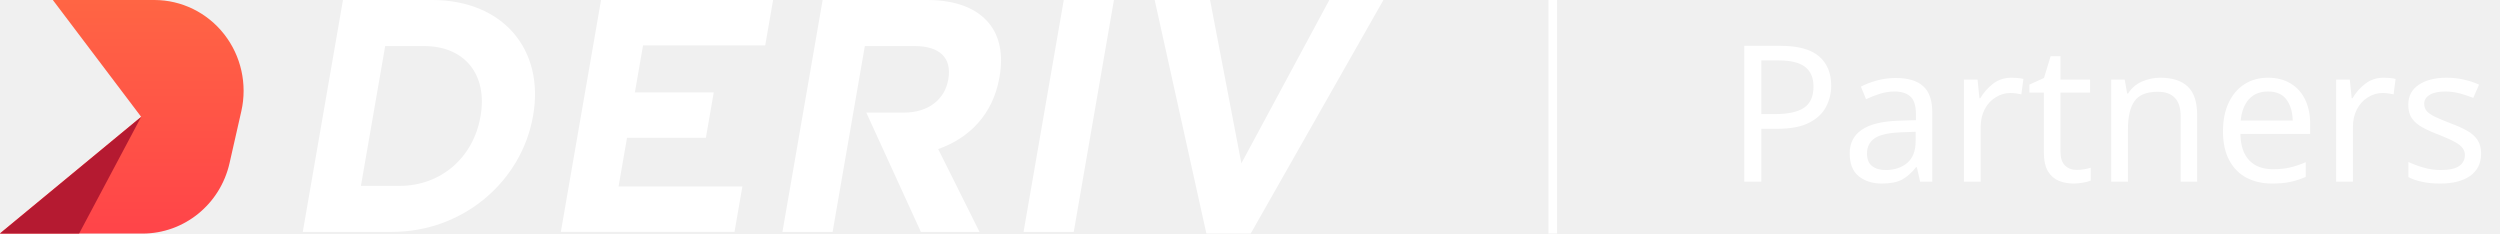
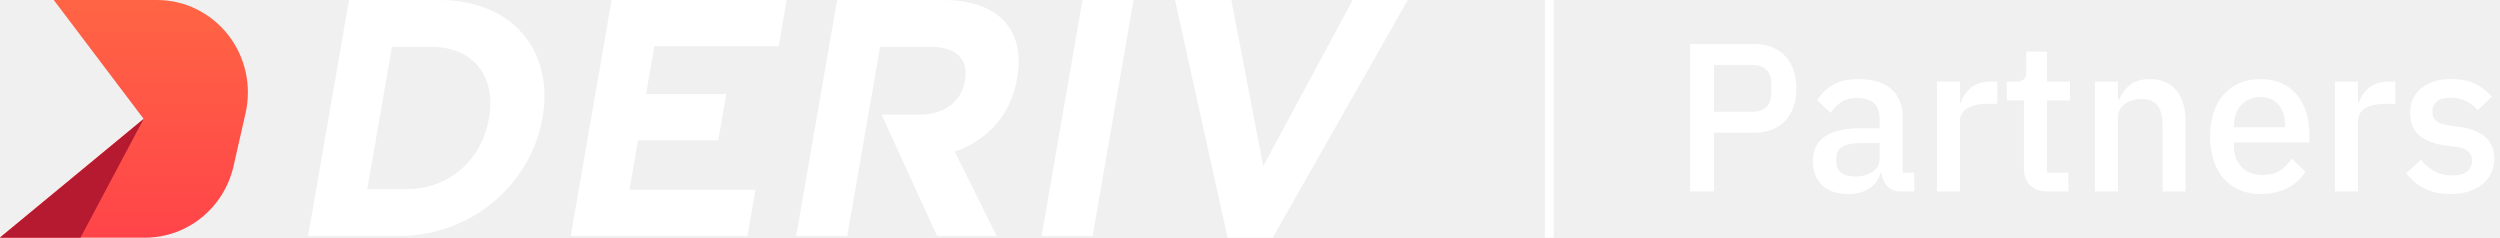
- <svg xmlns="http://www.w3.org/2000/svg" width="289px" height="27px" viewBox="0 0 289 27" version="1.1" role="img">
+ <svg xmlns="http://www.w3.org/2000/svg" width="284" height="27" viewBox="0 0 284 27">
  <defs>
-     <linearGradient x1="50%" y1="0%" x2="50%" y2="100%" id="linearGradient-1">
-       <stop stop-color="#FF6544" offset="0%" />
-       <stop stop-color="#FF4449" offset="100%" />
+     <linearGradient id="lug5d72ofa" x1="50%" x2="50%" y1="0%" y2="100%">
+       <stop offset="0%" stop-color="#FF6544" />
+       <stop offset="100%" stop-color="#FF4449" />
    </linearGradient>
  </defs>
-   <g id="Responsible-trading" stroke="none" stroke-width="1" fill="none" fill-rule="evenodd">
-     <g transform="translate(-120, -23)" id="Header">
+   <g fill="none" fill-rule="evenodd">
+     <g>
      <g>
-         <g id="Group">
-           <g transform="translate(120, 0)">
-             <g id="logo/left_part">
-               <g id="poweredby-1" fill-rule="evenodd" transform="translate(0, 23)">
-                 <g id="1--logo/2-white" fill-rule="nonzero">
-                   <g id="logo">
-                     <g id="logo/light">
-                       <path d="M6.13,0 L6.13,0.029 L16.314,13.5 L0,26.971 L0,27 L16.474,27 C21.281,27 25.453,23.627 26.534,18.864 L27.897,12.857 C28.604,9.74 27.876,6.465 25.917,3.962 C23.959,1.459 20.985,0 17.839,0 L6.13,0 Z" id="Path" fill="url(#linearGradient-1)" />
-                       <polygon id="Path" fill="#B51A31" points="16.308 13.527 9.144 27 0 27" />
-                       <path d="M139.883,0 L143.503,18.88 L153.67,0 L159.924,0 L144.581,27 L139.458,27 L133.481,0 L139.883,0 Z M49.931,0 C58.21,0 62.941,5.782 61.633,13.327 L61.62,13.403 C60.31,20.95 53.569,26.809 45.282,26.809 L35,26.809 L39.647,0 L49.931,0 Z M107.15,0 C110.503,0 112.935,0.959 114.354,2.72 C115.564,4.212 115.994,6.32 115.551,8.847 L115.551,8.847 L115.538,8.924 C114.796,13.25 112.028,15.97 108.456,17.235 L108.456,17.235 L113.234,26.809 L106.453,26.809 L100.144,13.016 L104.508,13.016 C107.334,13.016 109.22,11.475 109.611,9.225 L109.611,9.225 L109.625,9.149 C110.063,6.626 108.556,5.324 105.73,5.324 L105.73,5.324 L99.976,5.324 L96.249,26.809 L90.449,26.809 L95.096,0 L107.15,0 Z M128.772,0 L124.124,26.809 L118.322,26.809 L122.971,0 L128.772,0 Z M89.371,0 L88.459,5.247 L74.336,5.247 L73.391,10.685 L82.509,10.685 L81.599,15.932 L72.482,15.932 L71.506,21.557 L85.819,21.557 L84.91,26.804 L64.833,26.804 L69.481,0 L89.371,0 Z M49.008,5.324 L44.527,5.324 L41.723,21.485 L46.207,21.485 C50.951,21.485 54.718,18.23 55.541,13.48 L55.554,13.403 C56.378,8.656 53.755,5.324 49.008,5.324 Z" id="Combined-Shape" fill="#FFFFFF" />
-                     </g>
-                   </g>
-                 </g>
-               </g>
-               <line x1="179.5" y1="23" x2="179.5" y2="50" id="Path-2" stroke="#FFFFFF" />
-             </g>
-             <g id="logo/right_part" transform="translate(180, 0)">
-               <g id="Group-2" transform="translate(7, 25)">
-                 <g id="Group" transform="translate(0.5, 0)">
-                   <g id="Powered-by" fill="#FFFFFF" font-family="IBMPlexSans, IBM Plex Sans" font-size="22" font-weight="normal" linespacing="12">
-                     <text id="A-Binary.com-brand">
-                       <tspan x="12" y="19" font-family="IBMPlexSans-Bold, IBM Plex Sans" font-weight="normal">Partners</tspan>
-                     </text>
-                   </g>
-                 </g>
-               </g>
+         <g>
+           <path fill="#FFF" fill-rule="nonzero" d="M192 21.752V5h7.2c1.552 0 2.752.456 3.6 1.368.848.912 1.272 2.136 1.272 3.672s-.424 2.76-1.272 3.672c-.848.912-2.048 1.368-3.6 1.368h-4.488v6.672H192zm2.712-9.048h4.32c.688 0 1.224-.18 1.608-.54.384-.36.576-.876.576-1.548V9.464c0-.672-.192-1.188-.576-1.548-.384-.36-.92-.54-1.608-.54h-4.32v5.328zM216 21.752c-.688 0-1.216-.196-1.584-.588-.368-.392-.592-.892-.672-1.5h-.12c-.24.784-.68 1.376-1.32 1.776-.64.4-1.416.6-2.328.6-1.296 0-2.292-.336-2.988-1.008-.696-.672-1.044-1.576-1.044-2.712 0-1.248.452-2.184 1.356-2.808.904-.624 2.228-.936 3.972-.936h2.256V13.52c0-.768-.208-1.36-.624-1.776-.416-.416-1.064-.624-1.944-.624-.736 0-1.336.16-1.8.48-.464.32-.856.728-1.176 1.224l-1.56-1.416c.416-.704 1-1.284 1.752-1.74.752-.456 1.736-.684 2.952-.684 1.616 0 2.856.376 3.72 1.128.864.752 1.296 1.832 1.296 3.24v6.264h1.32v2.136H216zm-5.28-1.704c.816 0 1.488-.18 2.016-.54.528-.36.792-.844.792-1.452v-1.8h-2.208c-1.808 0-2.712.56-2.712 1.68v.432c0 .56.188.98.564 1.26.376.28.892.42 1.548.42zm9.312 1.704V9.272h2.616v2.4h.12c.176-.64.544-1.2 1.104-1.68s1.336-.72 2.328-.72h.696v2.52h-1.032c-1.04 0-1.836.168-2.388.504-.552.336-.828.832-.828 1.488v7.968h-2.616zm12.648 0c-.912 0-1.6-.236-2.064-.708-.464-.472-.696-1.14-.696-2.004v-7.632h-1.944V9.272h1.056c.432 0 .732-.096.9-.288.168-.192.252-.504.252-.936V5.864h2.352v3.408h2.616v2.136h-2.616v8.208h2.424v2.136h-2.28zm5.304 0V9.272h2.616v2.064h.12c.272-.672.684-1.232 1.236-1.68.552-.448 1.308-.672 2.268-.672 1.28 0 2.276.42 2.988 1.26.712.84 1.068 2.036 1.068 3.588v7.92h-2.616v-7.584c0-1.952-.784-2.928-2.352-2.928-.336 0-.668.044-.996.132-.328.088-.62.22-.876.396-.256.176-.46.4-.612.672-.152.272-.228.592-.228.96v8.352h-2.616zm18.816.288c-.896 0-1.696-.152-2.4-.456-.704-.304-1.304-.74-1.8-1.308-.496-.568-.876-1.256-1.14-2.064-.264-.808-.396-1.708-.396-2.7 0-.992.132-1.892.396-2.7.264-.808.644-1.496 1.14-2.064.496-.568 1.096-1.004 1.8-1.308.704-.304 1.504-.456 2.4-.456.912 0 1.716.16 2.412.48.696.32 1.276.764 1.74 1.332.464.568.812 1.228 1.044 1.98.232.752.348 1.56.348 2.424v.984h-8.568v.408c0 .96.284 1.748.852 2.364.568.616 1.38.924 2.436.924.768 0 1.416-.168 1.944-.504.528-.336.976-.792 1.344-1.368l1.536 1.512c-.464.768-1.136 1.38-2.016 1.836-.88.456-1.904.684-3.072.684zm0-11.016c-.448 0-.86.08-1.236.24-.376.16-.696.384-.96.672-.264.288-.468.632-.612 1.032-.144.4-.216.84-.216 1.32v.168h5.808v-.24c0-.96-.248-1.732-.744-2.316-.496-.584-1.176-.876-2.04-.876zm8.448 10.728V9.272h2.616v2.4h.12c.176-.64.544-1.2 1.104-1.68s1.336-.72 2.328-.72h.696v2.52h-1.032c-1.04 0-1.836.168-2.388.504-.552.336-.828.832-.828 1.488v7.968h-2.616zm13.152.288c-1.184 0-2.176-.208-2.976-.624-.8-.416-1.496-.992-2.088-1.728l1.68-1.536c.464.56.98.996 1.548 1.308.568.312 1.228.468 1.98.468.768 0 1.34-.148 1.716-.444.376-.296.564-.708.564-1.236 0-.4-.132-.74-.396-1.02s-.724-.46-1.38-.54l-1.152-.144c-1.28-.16-2.284-.532-3.012-1.116-.728-.584-1.092-1.452-1.092-2.604 0-.608.112-1.148.336-1.62.224-.472.54-.872.948-1.2.408-.328.896-.58 1.464-.756.568-.176 1.196-.264 1.884-.264 1.12 0 2.036.176 2.748.528.712.352 1.348.84 1.908 1.464l-1.608 1.536c-.32-.384-.74-.716-1.26-.996s-1.116-.42-1.788-.42c-.72 0-1.252.144-1.596.432-.344.288-.516.664-.516 1.128 0 .48.152.84.456 1.08.304.24.792.416 1.464.528l1.152.144c1.376.208 2.38.612 3.012 1.212.632.6.948 1.404.948 2.412 0 .608-.116 1.156-.348 1.644-.232.488-.564.908-.996 1.26-.432.352-.952.624-1.56.816-.608.192-1.288.288-2.04.288z" transform="translate(-120 -55) translate(0 32) translate(120 23)" />
+           <g fill-rule="nonzero">
+             <g>
+               <path fill="url(#lug5d72ofa)" d="M6.13 0v.03L16.314 13.5 0 26.97V27h16.474c4.807 0 8.979-3.373 10.06-8.136l1.363-6.008c.707-3.116-.021-6.39-1.98-8.894C23.96 1.46 20.985 0 17.84 0H6.13z" transform="translate(-120 -55) translate(0 32) translate(120 23)" />
+               <path fill="#B51A31" d="M16.308 13.527L9.144 27 0 27z" transform="translate(-120 -55) translate(0 32) translate(120 23)" />
+               <path fill="#FFF" d="M139.883 0l3.62 18.88L153.67 0h6.254L144.58 27h-5.123l-5.977-27h6.402zM49.931 0c8.279 0 13.01 5.782 11.702 13.327l-.013.076C60.31 20.95 53.57 26.81 45.282 26.81H35L39.647 0h10.284zm57.22 0c3.352 0 5.784.959 7.203 2.72 1.21 1.492 1.64 3.6 1.197 6.127l-.013.077c-.742 4.326-3.51 7.046-7.082 8.311l4.778 9.574h-6.78l-6.31-13.793h4.364c2.826 0 4.712-1.541 5.103-3.791l.014-.076c.438-2.523-1.07-3.825-3.895-3.825h-5.754l-3.727 21.485h-5.8L95.096 0h12.054zm21.62 0l-4.647 26.809h-5.802L122.972 0h5.8zm-39.4 0l-.912 5.247H74.336l-.945 5.438h9.118l-.91 5.247h-9.117l-.976 5.625h14.313l-.91 5.247H64.834L69.481 0h19.89zM49.008 5.324h-4.481l-2.804 16.161h4.484c4.744 0 8.51-3.255 9.334-8.005l.013-.077c.824-4.747-1.799-8.08-6.546-8.08z" transform="translate(-120 -55) translate(0 32) translate(120 23)" />
            </g>
          </g>
+           <path stroke="#FFF" d="M176 0L176 27" transform="translate(-120 -55) translate(0 32) translate(120 23)" />
        </g>
      </g>
    </g>
  </g>
</svg>
